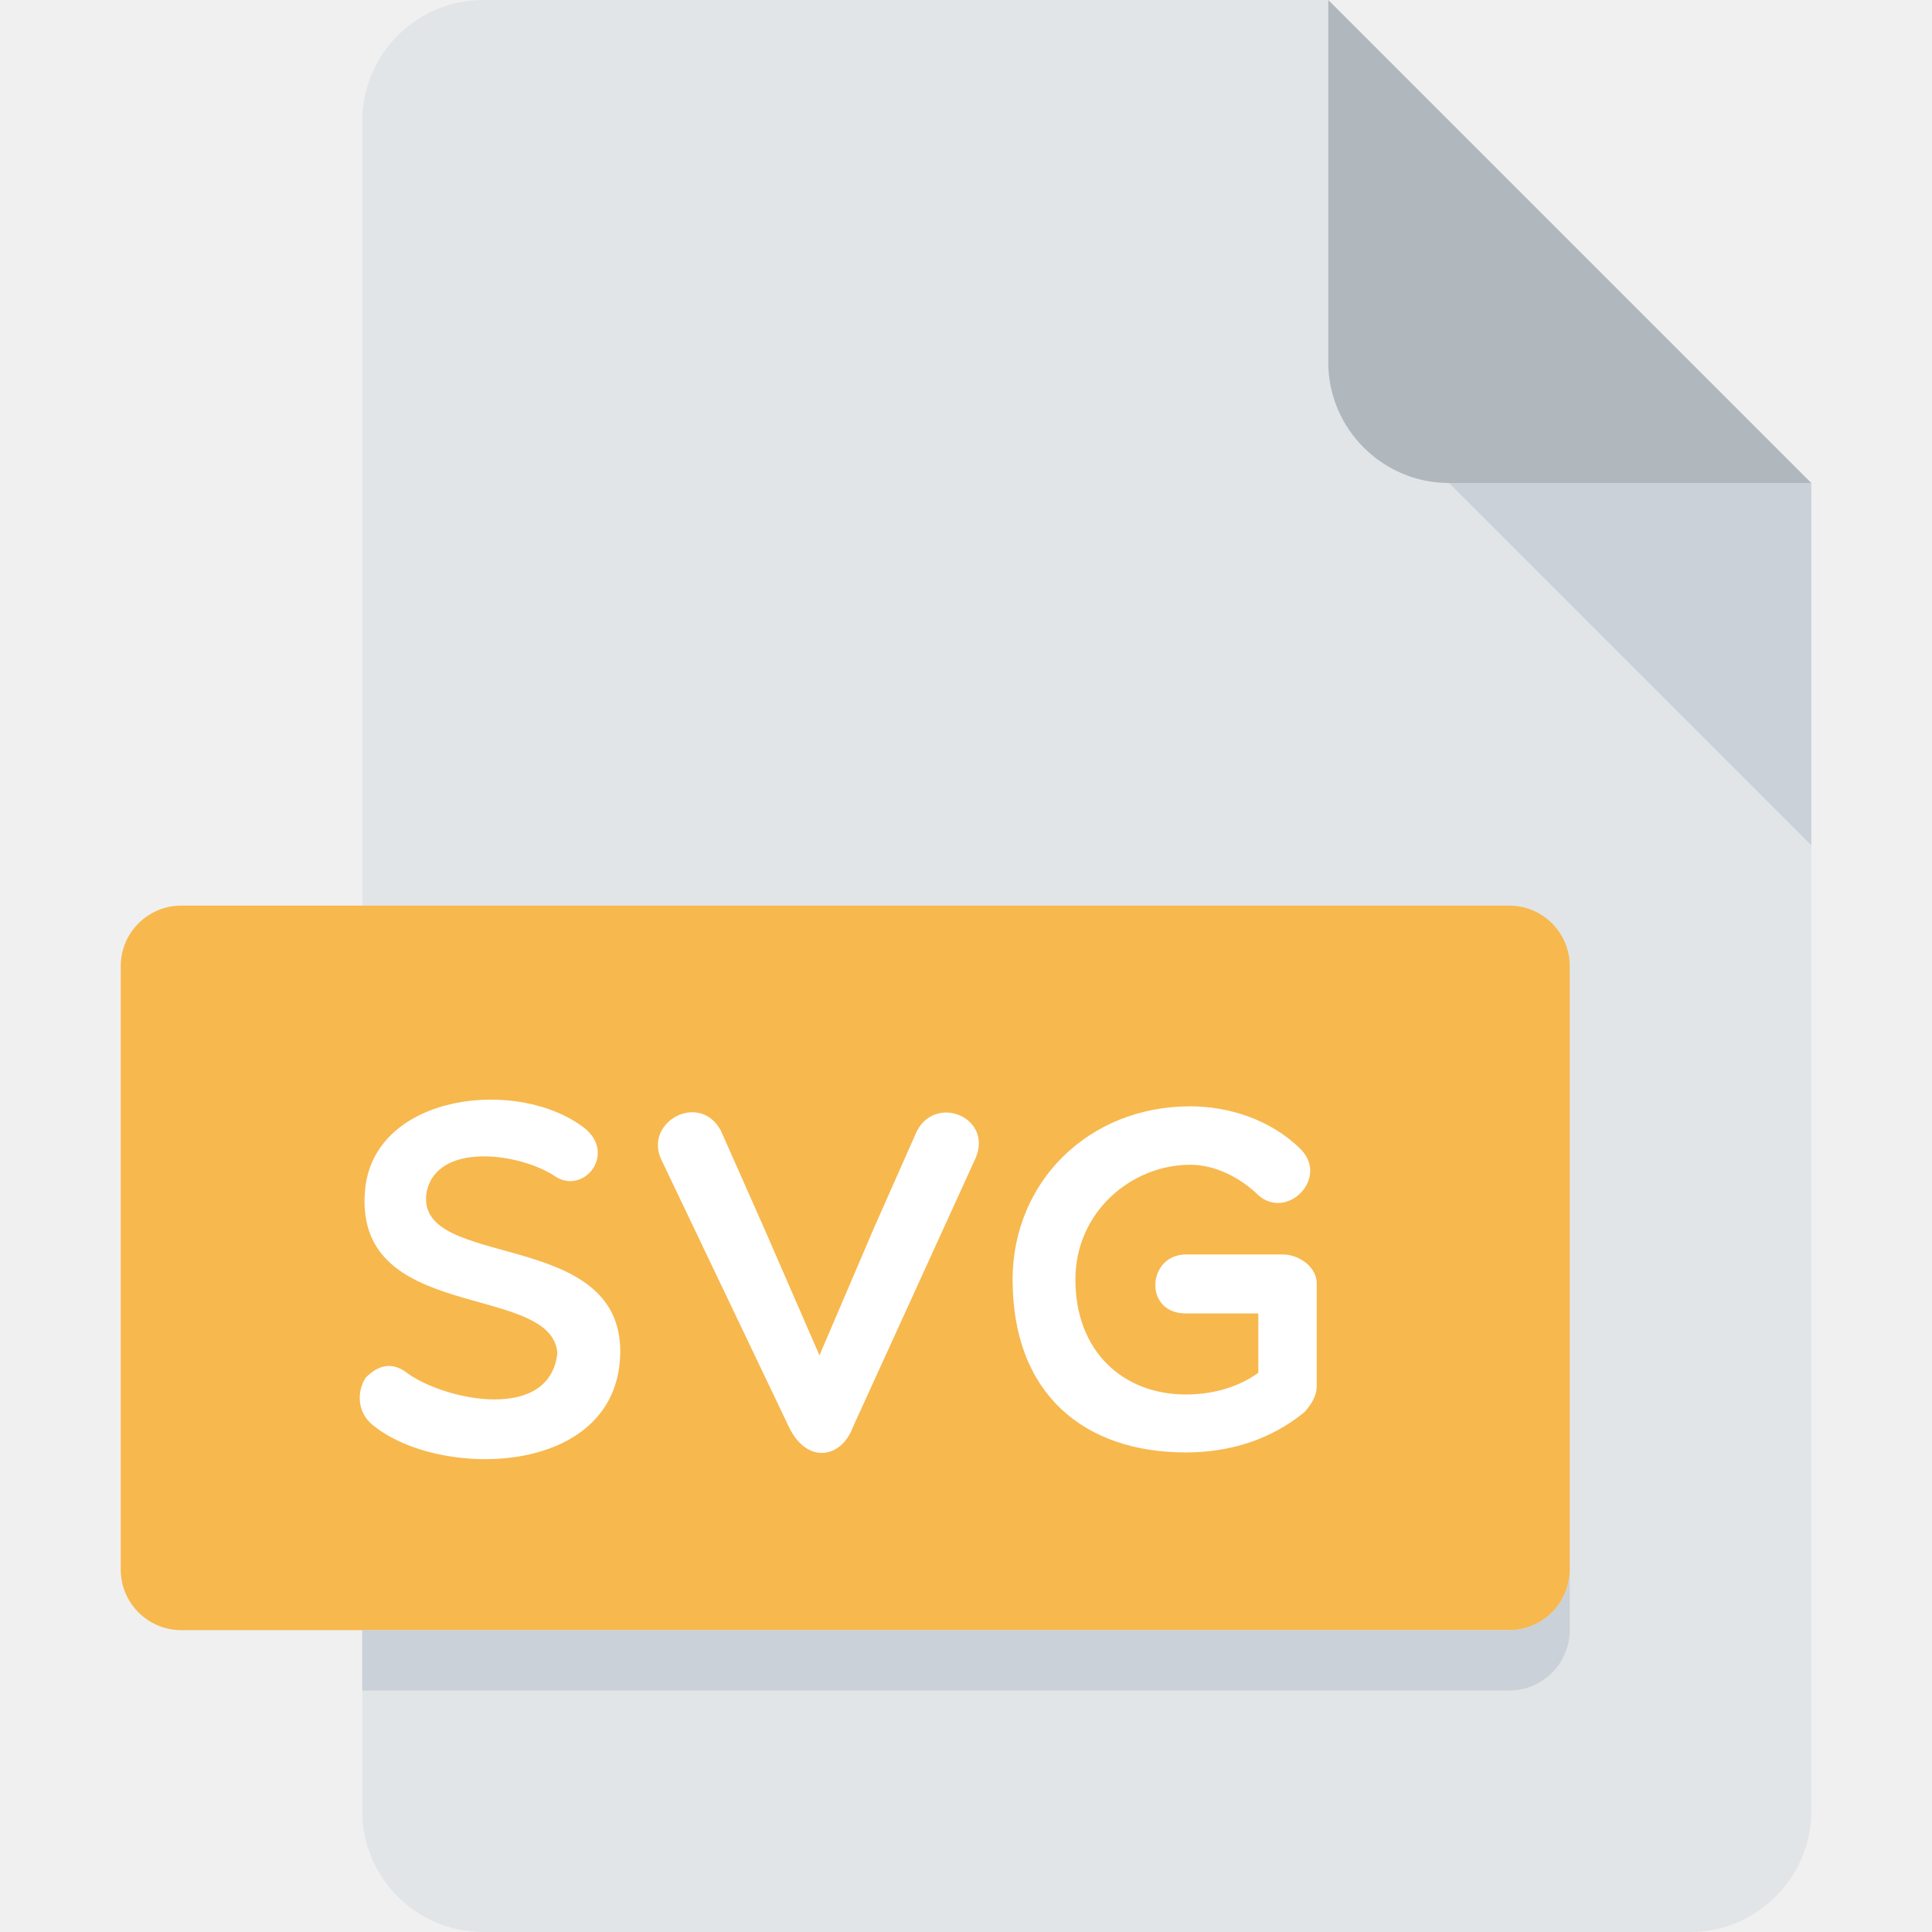
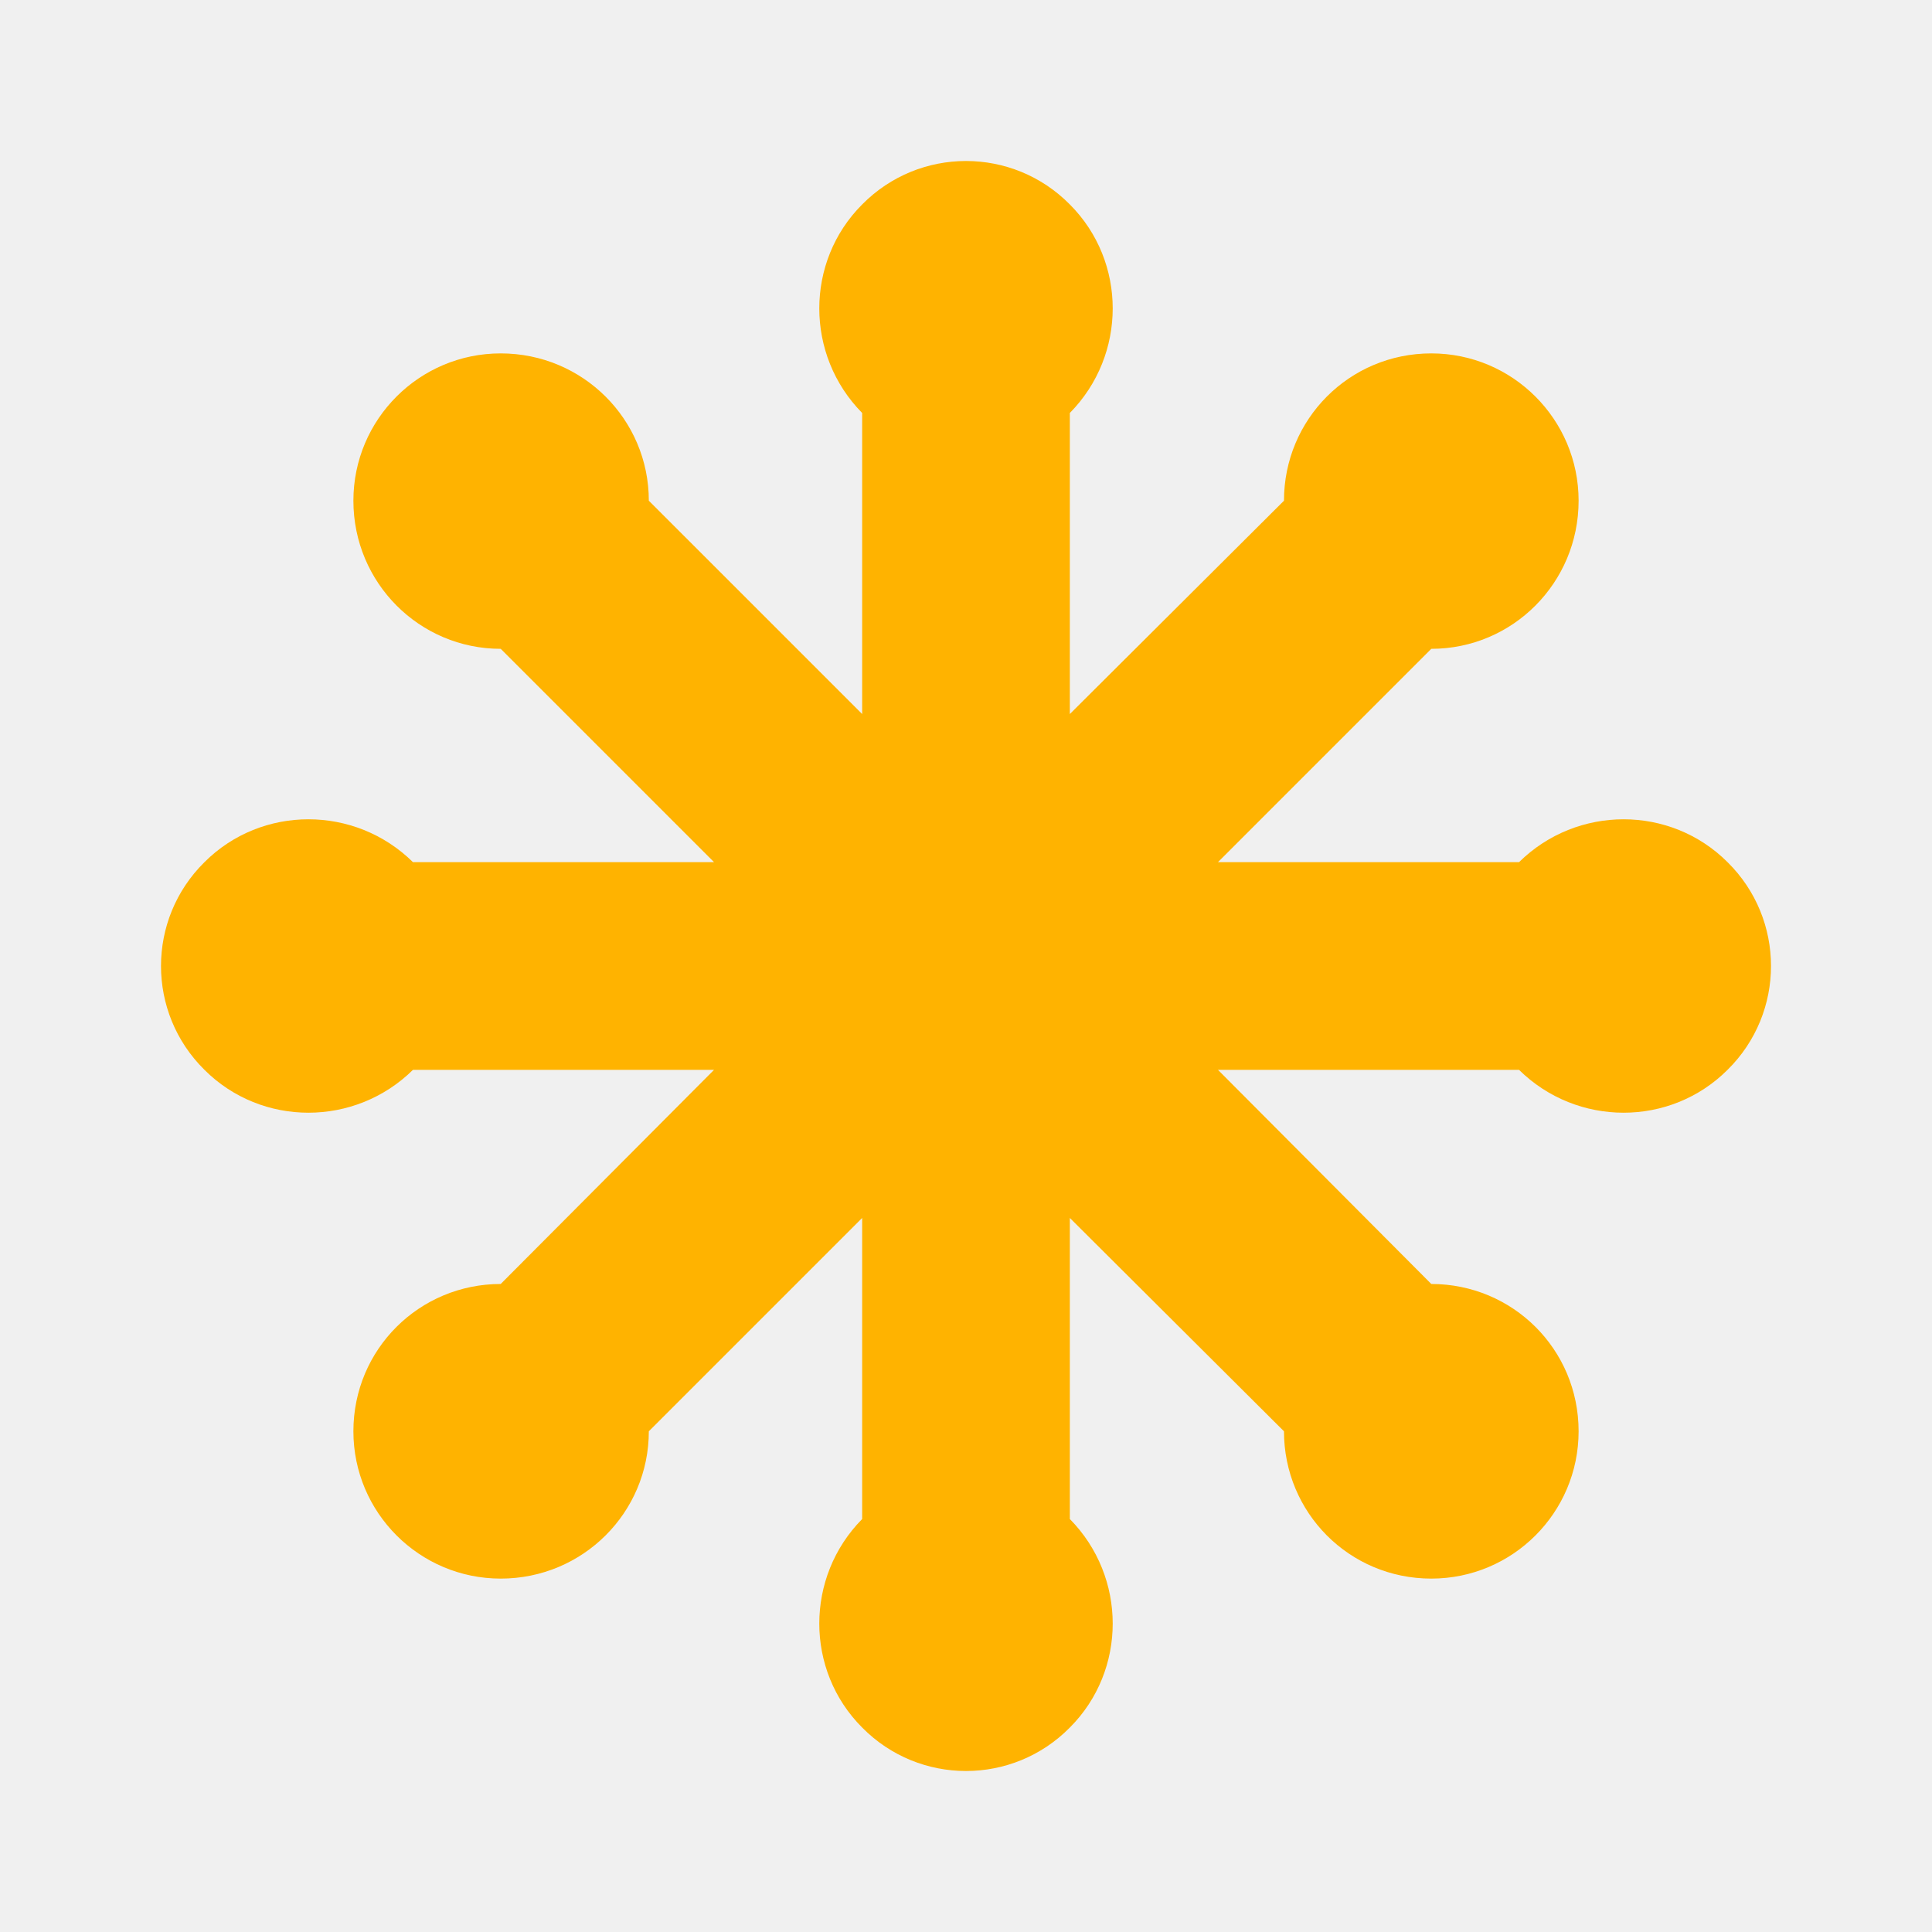
- <svg xmlns="http://www.w3.org/2000/svg" version="1.1" id="Layer_1" x="0px" y="0px" viewBox="0 0 512 512" style="enable-background:new 0 0 512 512;" xml:space="preserve">
-   <path style="fill:#E2E5E7;" d="M128,0c-17.6,0-32,14.4-32,32v448c0,17.6,14.4,32,32,32h320c17.6,0,32-14.4,32-32V128L352,0H128z" />
-   <path style="fill:#B0B7BD;" d="M384,128h96L352,0v96C352,113.6,366.4,128,384,128z" />
-   <polygon style="fill:#CAD1D8;" points="480,224 384,128 480,128 " />
-   <path style="fill:#F7B84E;" d="M416,416c0,8.8-7.2,16-16,16H48c-8.8,0-16-7.2-16-16V256c0-8.8,7.2-16,16-16h352c8.8,0,16,7.2,16,16  V416z" />
-   <g>
-     <path style="fill:#FFFFFF;" d="M96.816,314.656c2.944-24.816,40.416-29.28,58.08-15.712c8.704,7.024-0.512,18.16-8.192,12.528   c-9.472-6.016-30.96-8.832-33.648,4.464c-3.456,20.992,52.192,8.976,51.312,42.992c-0.896,32.496-47.984,33.264-65.648,18.672   c-4.224-3.44-4.096-9.056-1.792-12.528c3.328-3.312,7.04-4.464,11.392-0.896c10.48,7.168,37.488,12.544,39.392-5.648   C146.064,339.616,92.848,351.008,96.816,314.656z" />
-     <path style="fill:#FFFFFF;" d="M209.12,378.256l-33.776-70.752c-4.992-10.112,10.112-18.416,15.728-7.808l11.392,25.712   l14.704,33.776l14.448-33.776l11.392-25.712c5.12-9.712,19.952-3.584,15.616,7.04L226,378.256   C223.056,386.32,213.984,388.224,209.12,378.256z" />
-     <path style="fill:#FFFFFF;" d="M345.76,374.16c-9.088,7.536-20.224,10.752-31.472,10.752c-26.88,0-45.936-15.36-45.936-45.808   c0-25.84,20.096-45.92,47.072-45.92c10.112,0,21.232,3.456,29.168,11.264c7.792,7.664-3.456,19.056-11.12,12.288   c-4.736-4.624-11.392-8.064-18.048-8.064c-15.472,0-30.432,12.4-30.432,30.432c0,18.944,12.528,30.448,29.296,30.448   c7.792,0,14.448-2.304,19.184-5.76V348.08h-19.184c-11.392,0-10.24-15.632,0-15.632h25.584c4.736,0,9.072,3.6,9.072,7.568v27.248   C348.96,369.552,347.936,371.712,345.76,374.16z" />
-   </g>
-   <path style="fill:#CAD1D8;" d="M400,432H96v16h304c8.8,0,16-7.2,16-16v-16C416,424.8,408.8,432,400,432z" />
-   <g>
- </g>
-   <g>
- </g>
-   <g>
- </g>
-   <g>
- </g>
-   <g>
- </g>
-   <g>
- </g>
-   <g>
- </g>
-   <g>
- </g>
-   <g>
- </g>
-   <g>
- </g>
-   <g>
- </g>
-   <g>
- </g>
-   <g>
- </g>
-   <g>
- </g>
-   <g>
- </g>
+ <svg xmlns="http://www.w3.org/2000/svg" version="1.1" viewBox="0 0 24 24">
+   <path d="m5.13 10.71h3.74l-2.65-2.65c-1.01 0-1.83-.82-1.83-1.84a1.83 1.83 0 0 1 1.83-1.83c1.02 0 1.84.82 1.84 1.83l2.65 2.65v-3.74c-.71-.72-.71-1.88 0-2.59.71-.72 1.87-.72 2.58 0 .71.71.71 1.87 0 2.59v3.74l2.66-2.65c0-1.01.81-1.83 1.83-1.83 1.01 0 1.83.82 1.83 1.83 0 1.02-.82 1.84-1.83 1.84l-2.65 2.65h3.74c.72-.71 1.88-.71 2.59 0 .72.71.72 1.87 0 2.58-.71.71-1.87.71-2.59 0h-3.74l2.65 2.66c1.01 0 1.83.81 1.83 1.83a1.83 1.83 0 0 1-1.83 1.83c-1.02 0-1.83-.82-1.83-1.83l-2.66-2.65v3.74c.71.72.71 1.88 0 2.59-.71.72-1.87.72-2.58 0-.71-.71-.71-1.87 0-2.59v-3.74l-2.65 2.65c0 1.01-.82 1.83-1.84 1.83-1.01 0-1.83-.82-1.83-1.83 0-1.02.82-1.83 1.83-1.83l2.65-2.66h-3.74c-.72.71-1.88.71-2.59 0-.72-.71-.72-1.87 0-2.58.71-.71 1.87-.71 2.59 0z" style="fill:#ffb300" />
</svg>
